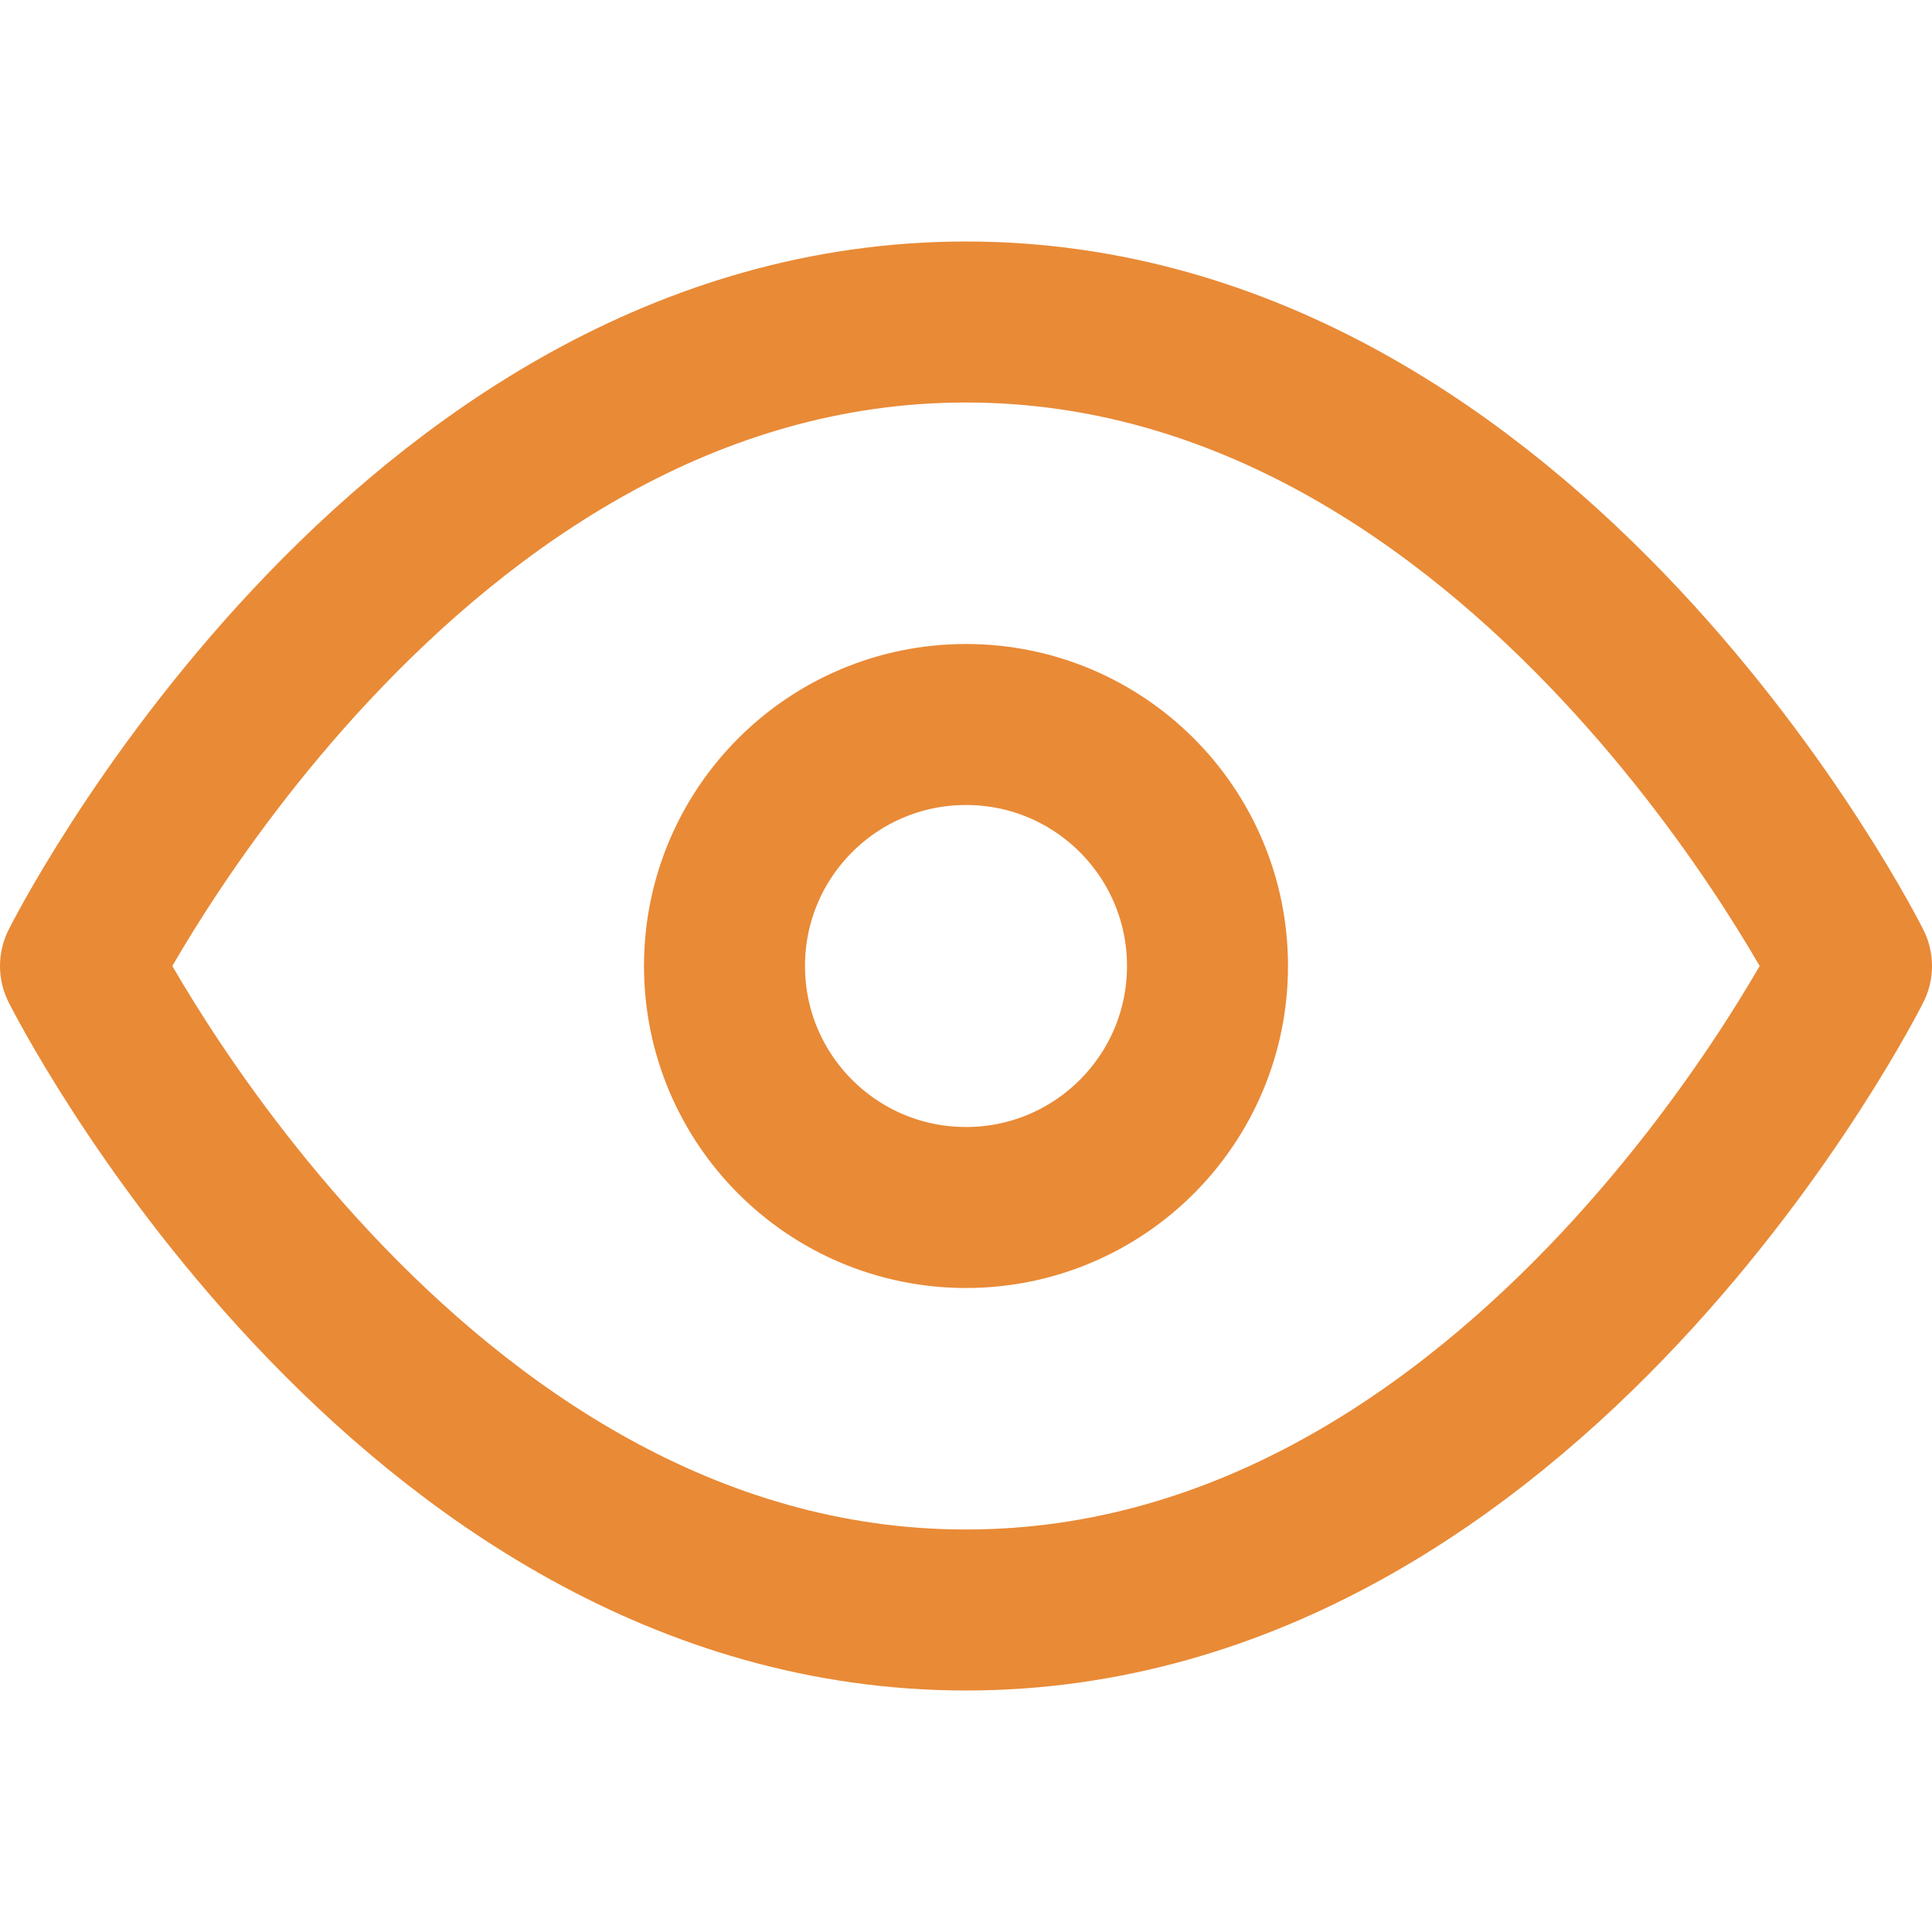
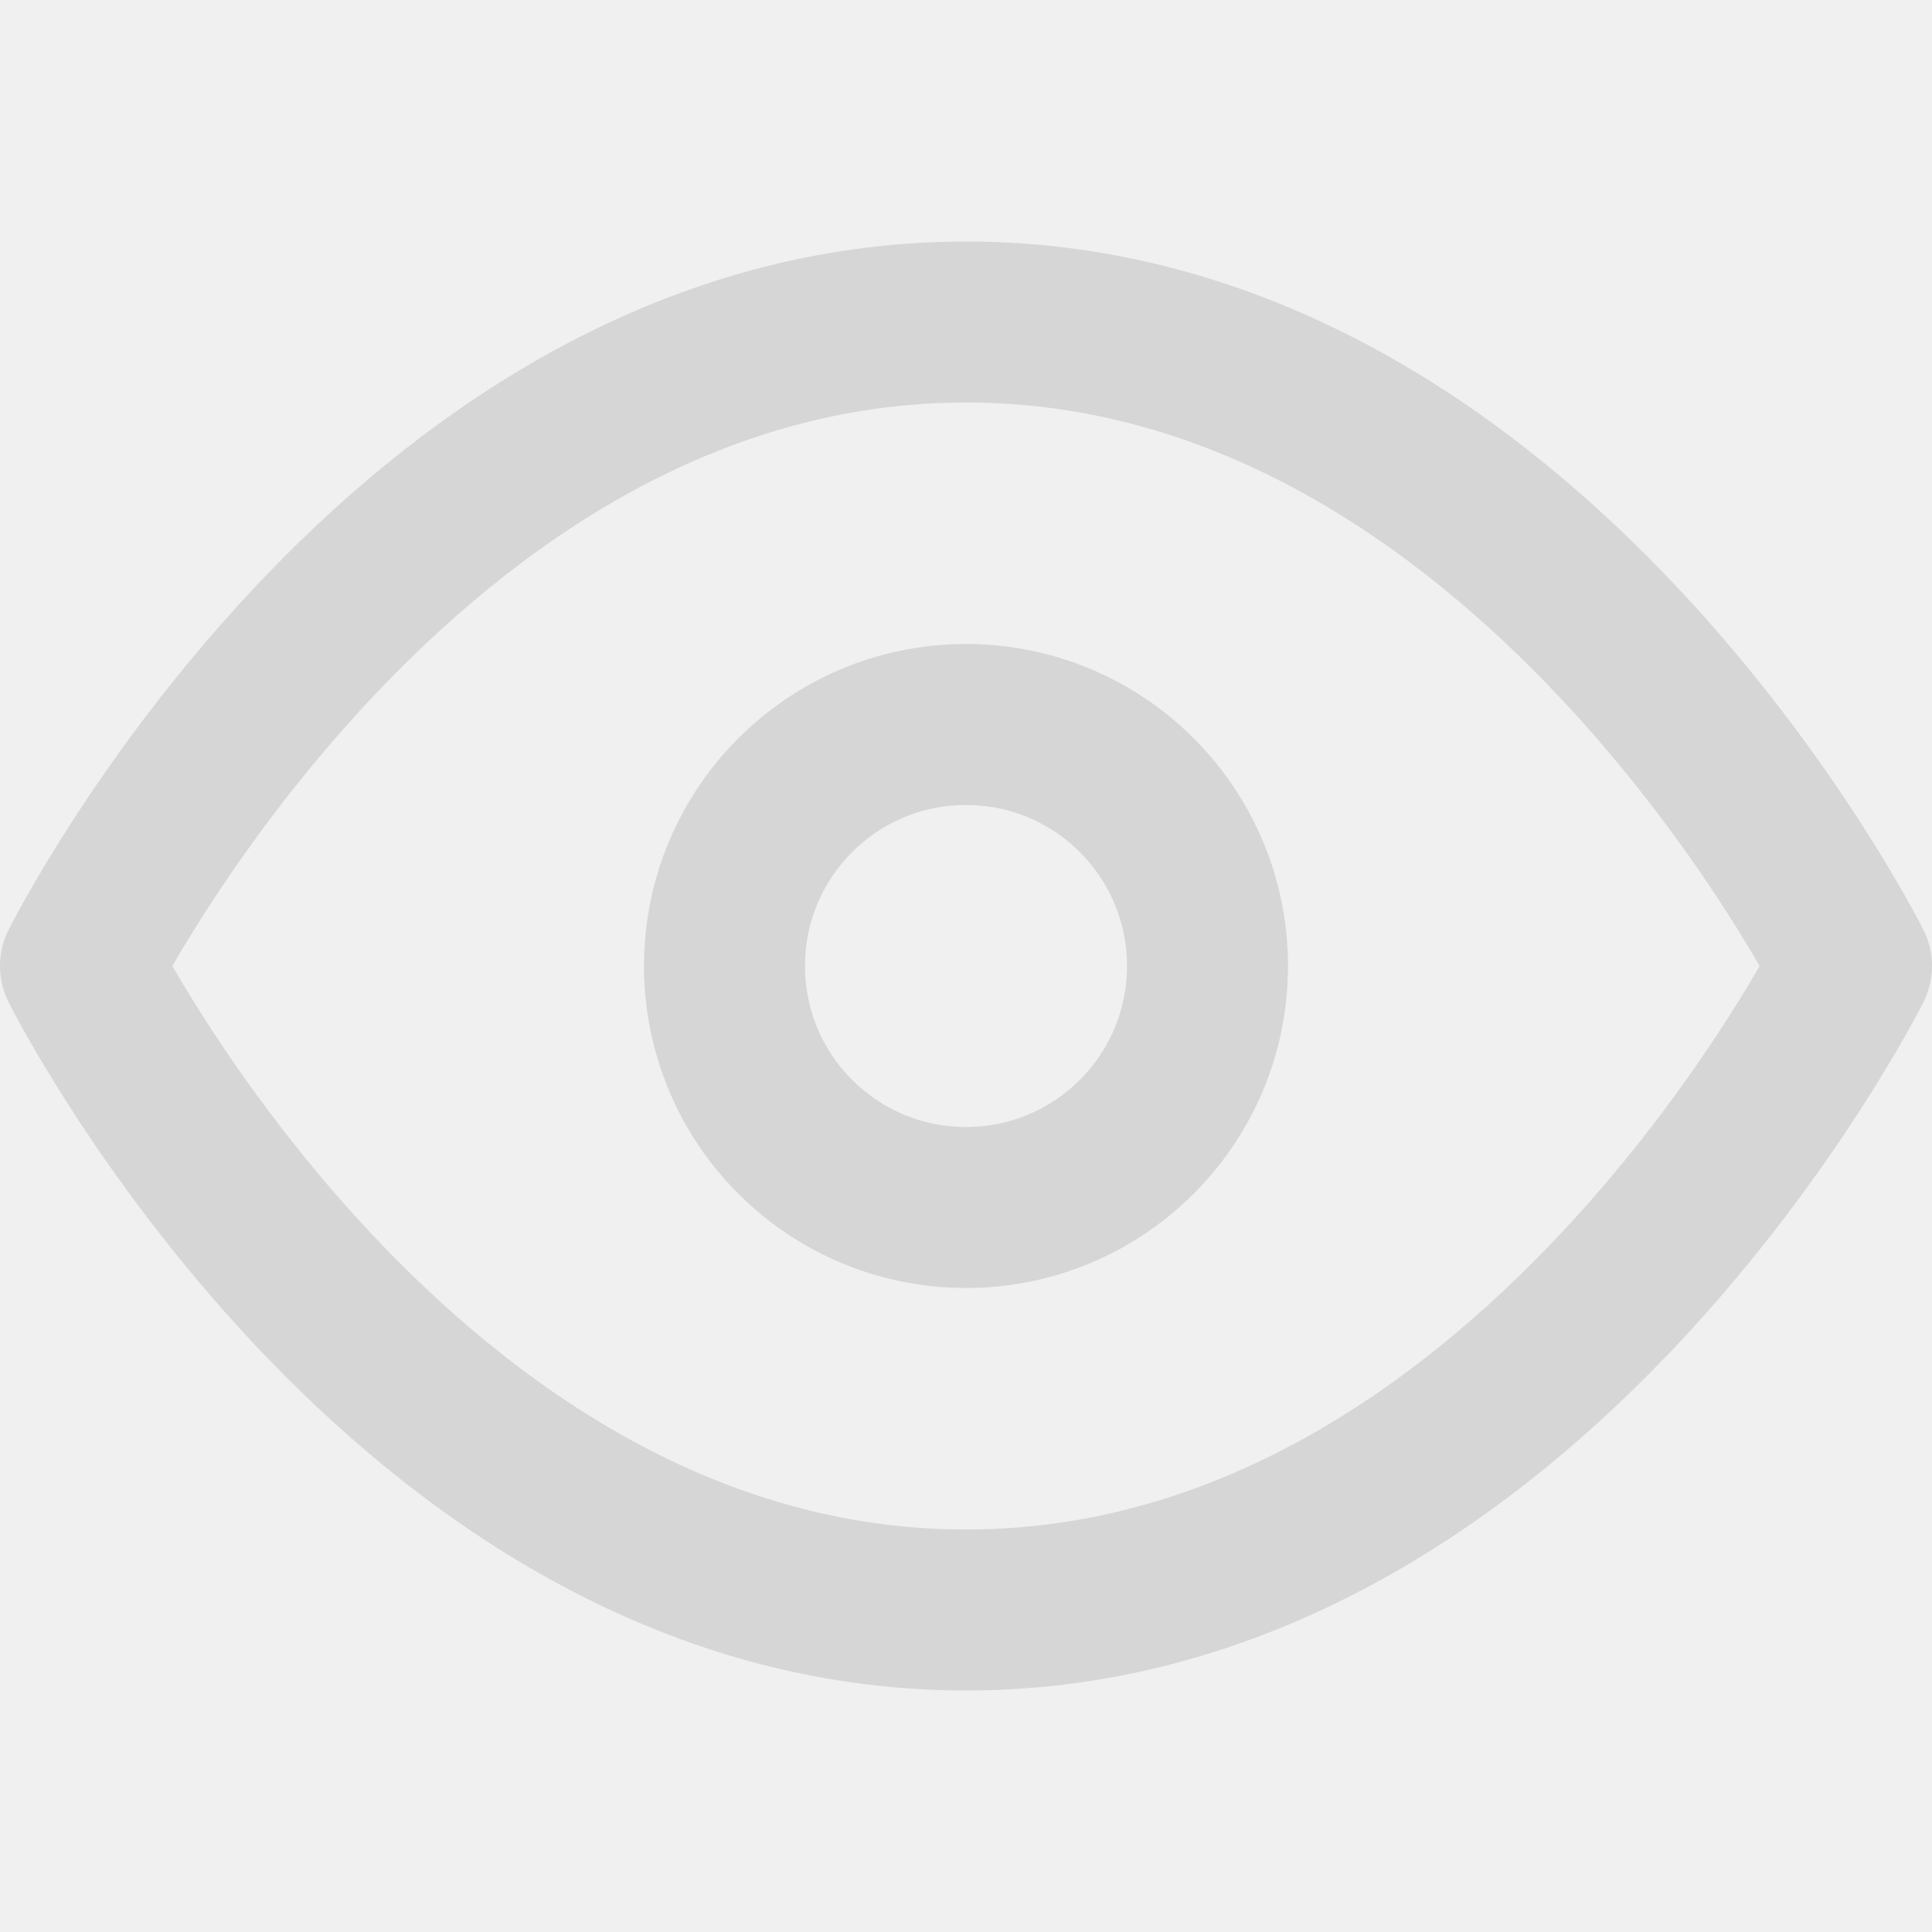
<svg xmlns="http://www.w3.org/2000/svg" width="18" height="18" viewBox="0 0 18 18" fill="none">
-   <rect width="18" height="18" fill="#D3CCC5" />
  <g clip-path="url(#clip0)">
-     <rect width="1440" height="999" transform="translate(-1332 -43)" fill="#FBF9F5" />
-     <path d="M-178.5 -4C-178.5 -5.933 -176.933 -7.5 -175 -7.5H34C35.933 -7.5 37.5 -5.933 37.5 -4V24C37.5 25.933 35.933 27.5 34 27.5H-175C-176.933 27.5 -178.5 25.933 -178.5 24V-4Z" fill="white" stroke="#E0E0E0" />
-     <path d="M0.75 9C0.75 9 3.75 3 9 3C14.25 3 17.25 9 17.25 9C17.25 9 14.25 15 9 15C3.75 15 0.75 9 0.75 9Z" stroke="#E98A36" stroke-width="1.5" stroke-linecap="round" stroke-linejoin="round" />
-     <path d="M9 11.25C10.243 11.25 11.25 10.243 11.25 9C11.25 7.757 10.243 6.75 9 6.75C7.757 6.75 6.75 7.757 6.75 9C6.75 10.243 7.757 11.25 9 11.25Z" stroke="#E98A36" stroke-width="1.5" stroke-linecap="round" stroke-linejoin="round" />
+     <rect width="1440" height="999" transform="translate(-1332 -43)" />
+     <path d="M-178.5 -4C-178.5 -5.933 -176.933 -7.5 -175 -7.5H34C35.933 -7.5 37.5 -5.933 37.5 -4V24C37.5 25.933 35.933 27.5 34 27.5H-175C-176.933 27.5 -178.5 25.933 -178.5 24V-4Z" stroke="#D6D6D6" />
+     <path d="M0.75 9C0.75 9 3.75 3 9 3C14.25 3 17.25 9 17.25 9C17.25 9 14.25 15 9 15C3.75 15 0.75 9 0.75 9Z" stroke="#D6D6D6" stroke-width="1.5" stroke-linecap="round" stroke-linejoin="round" />
+     <path d="M9 11.25C10.243 11.25 11.25 10.243 11.25 9C11.25 7.757 10.243 6.75 9 6.75C7.757 6.75 6.75 7.757 6.75 9C6.75 10.243 7.757 11.25 9 11.25Z" stroke="#D6D6D6" stroke-width="1.5" stroke-linecap="round" stroke-linejoin="round" />
  </g>
  <defs>
    <clipPath id="clip0">
-       <rect width="1440" height="999" fill="white" transform="translate(-1332 -43)" />
+       <rect width="1440" height="999" transform="translate(-1332 -43)" />
    </clipPath>
  </defs>
</svg>
